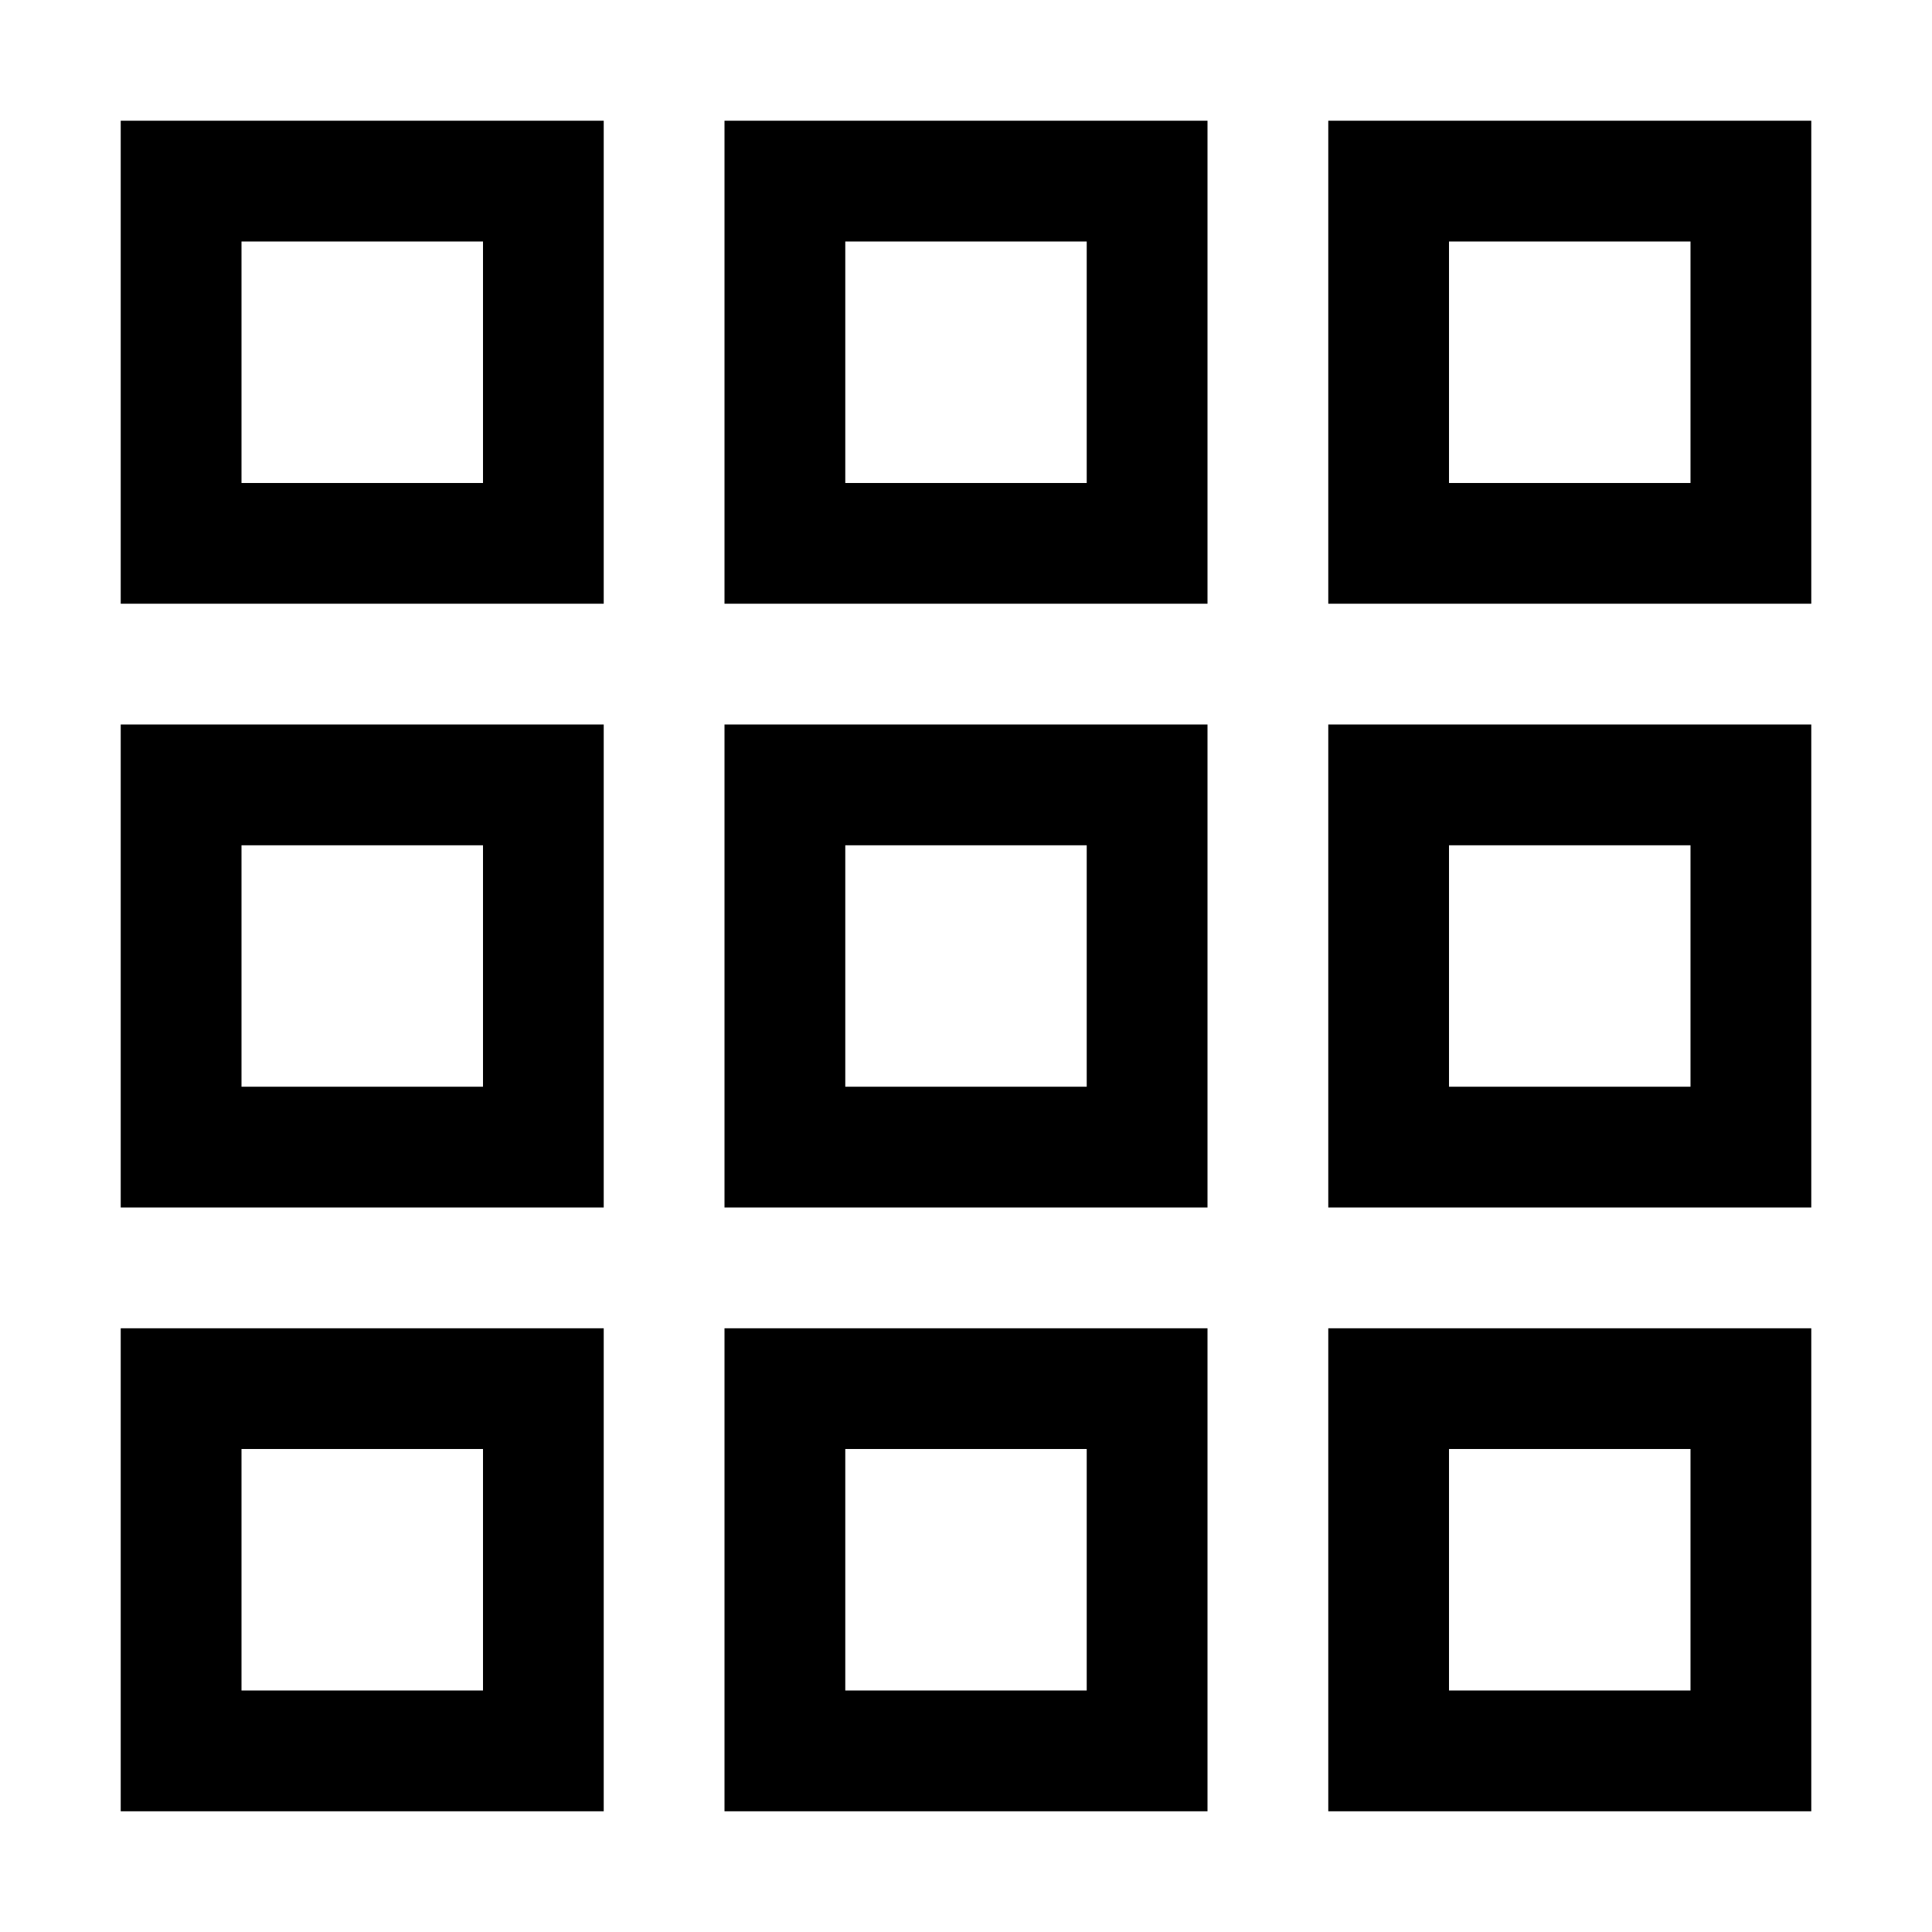
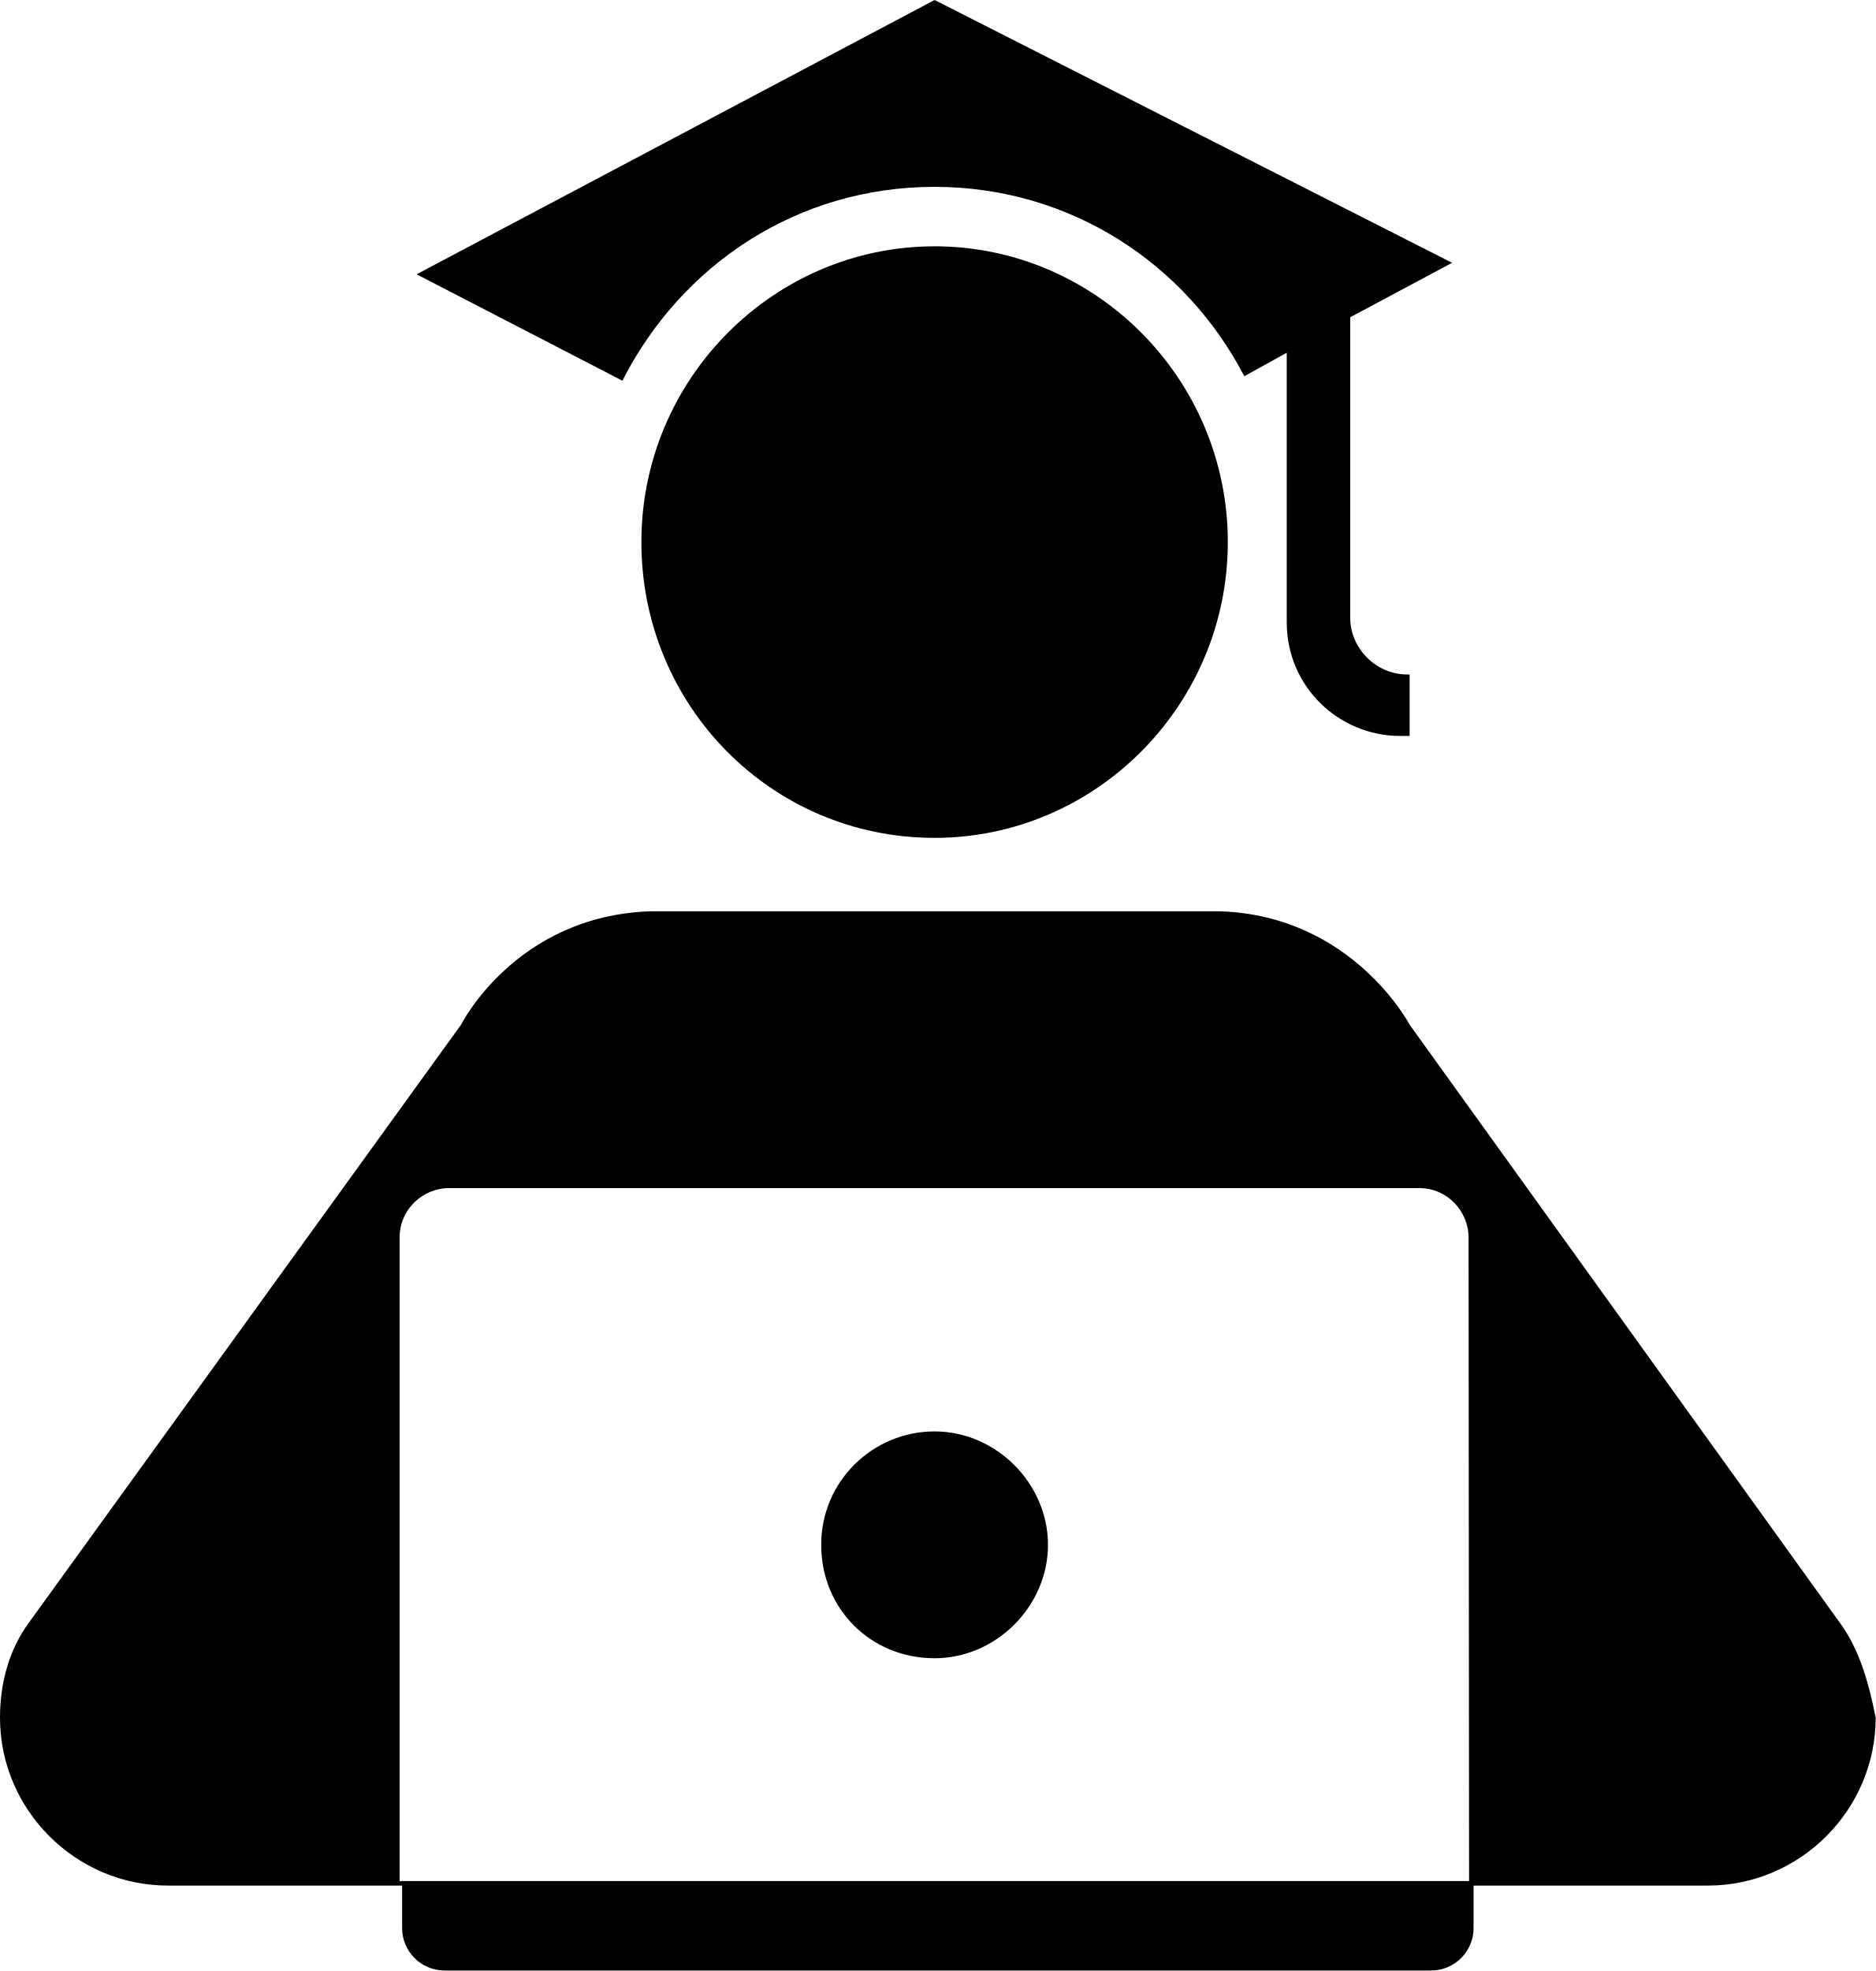
- <svg xmlns="http://www.w3.org/2000/svg" width="41" height="41" viewBox="0 0 41 41" fill="none">
-   <path d="M10.25 5.125V10.25H5.125V5.125H10.25ZM12.812 2.562H2.562V12.812H12.812V2.562ZM23.062 5.125V10.25H17.938V5.125H23.062ZM25.625 2.562H15.375V12.812H25.625V2.562ZM35.875 5.125V10.25H30.75V5.125H35.875ZM38.438 2.562H28.188V12.812H38.438V2.562ZM10.25 17.938V23.062H5.125V17.938H10.25ZM12.812 15.375H2.562V25.625H12.812V15.375ZM23.062 17.938V23.062H17.938V17.938H23.062ZM25.625 15.375H15.375V25.625H25.625V15.375ZM35.875 17.938V23.062H30.75V17.938H35.875ZM38.438 15.375H28.188V25.625H38.438V15.375ZM10.25 30.75V35.875H5.125V30.75H10.25ZM12.812 28.188H2.562V38.438H12.812V28.188ZM23.062 30.75V35.875H17.938V30.75H23.062ZM25.625 28.188H15.375V38.438H25.625V28.188ZM35.875 30.75V35.875H30.75V30.75H35.875ZM38.438 28.188H28.188V38.438H38.438V28.188Z" fill="black" />
+ <svg xmlns="http://www.w3.org/2000/svg" version="1.1" id="Layer_1" x="0px" y="0px" viewBox="0 0 375.5 394.5" style="enable-background:new 0 0 375.5 394.5;" xml:space="preserve">
+   <g>
+     <path d="M187.1,37.4c27,0,50.2,15.2,62,37.9l8.5-4.7v54c0,12.8,10.4,22.7,22.7,22.7h1.9l0-12.3h-0.5c-6.2,0-11.4-5.2-11.4-11.4   V63.5l20.4-10.9L187.1,0L83.4,54.9l41.2,21.3C136.4,53,159.6,37.4,187.1,37.4L187.1,37.4z" />
+     <path d="M187.1,49.3c-32.2,0-58.7,26.5-58.7,59.2c0,32.7,26,59.2,58.7,59.2c32.2,0,58.7-26.5,58.7-59.2   C245.8,75.8,219.3,49.3,187.1,49.3L187.1,49.3z" />
+     <path d="M368.4,324.9l-86.2-119.8c0,0-11.4-21.8-37.9-22.7H130.2c-27,0.9-37.9,22.7-37.9,22.7L5.7,324.9C1.9,330.1,0,336.7,0,343.8   c0,18.5,15.2,33.6,33.6,33.6h46.9v8.5c0,4.7,3.8,8.5,8.5,8.5h197.5c4.7,0,8.5-3.8,8.5-8.5v-8.5h46.9c18.5,0,33.6-15.2,33.6-33.6   C374.1,336.7,372.2,330.1,368.4,324.9L368.4,324.9z M294.1,376.5H80V247.7c0-5.7,4.7-9.9,9.9-9.9h194.2c5.7,0,9.9,4.7,9.9,9.9   L294.1,376.5z" />
+     <path d="M187.1,286.5c-12.3,0-22.7,9.9-22.7,22.7c0,12.8,9.9,22.7,22.7,22.7c12.3,0,22.7-10.4,22.7-22.7   C209.8,296.9,199.4,286.5,187.1,286.5L187.1,286.5z" />
+   </g>
</svg>
